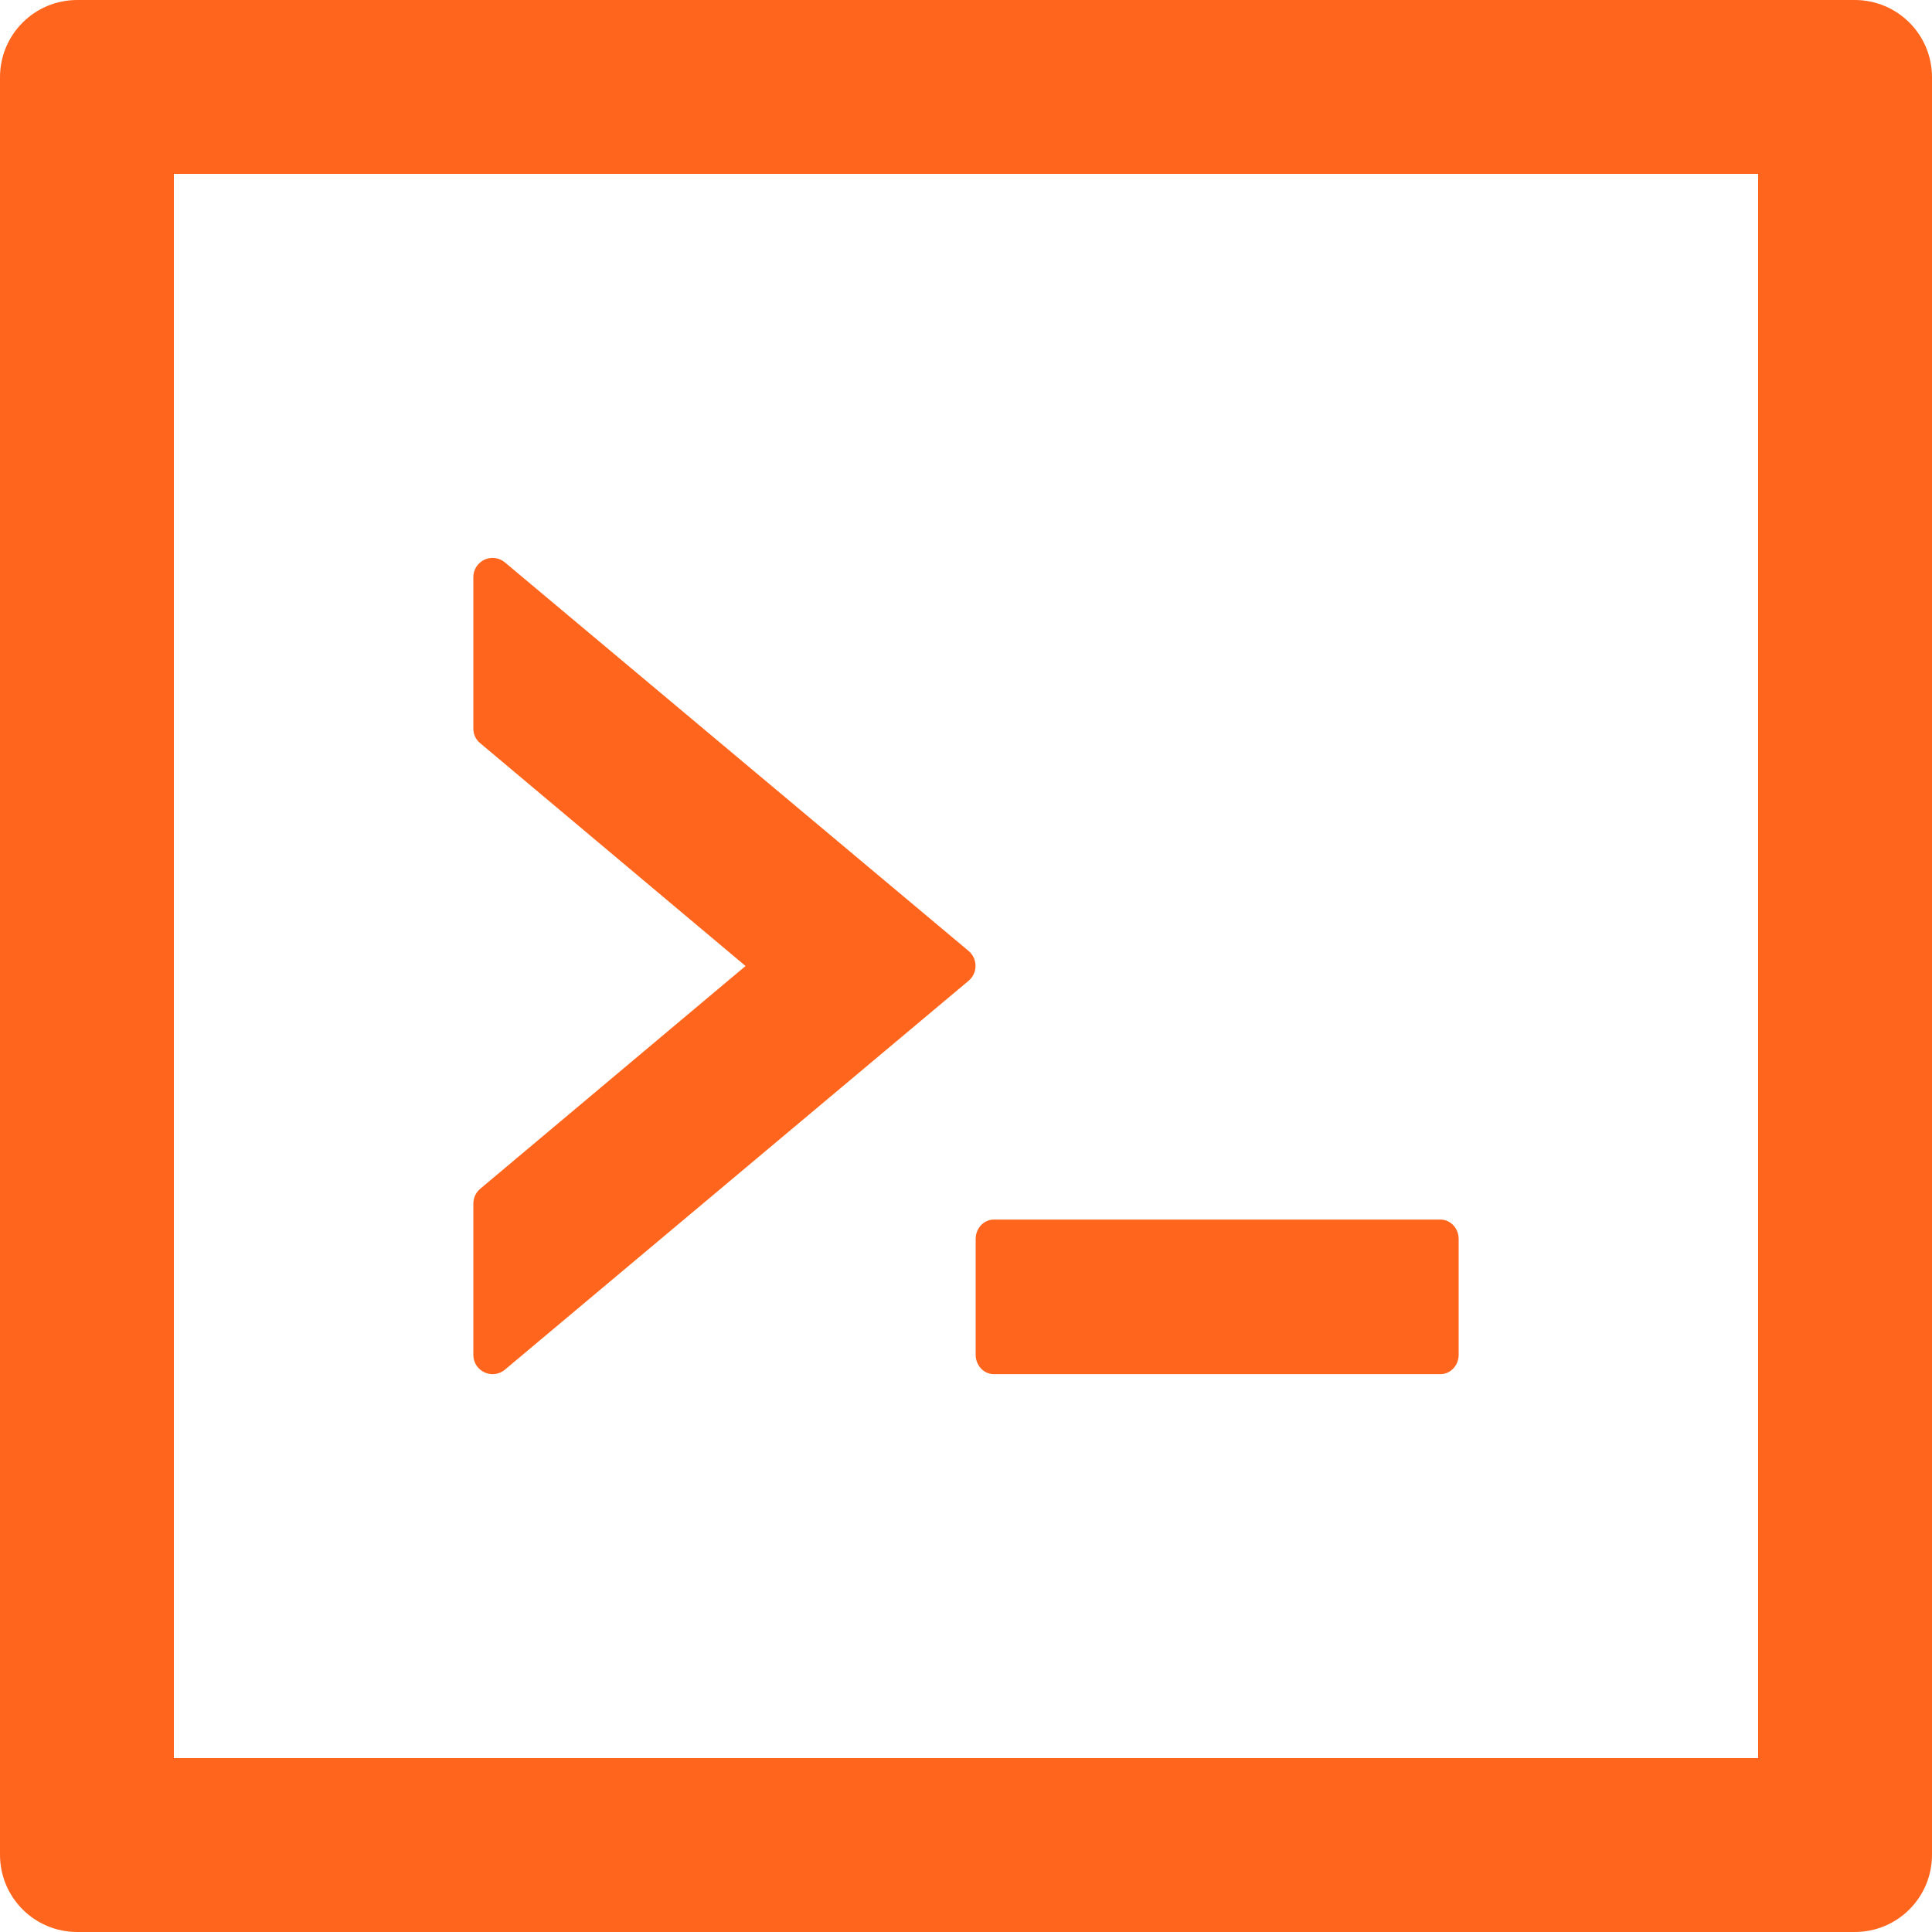
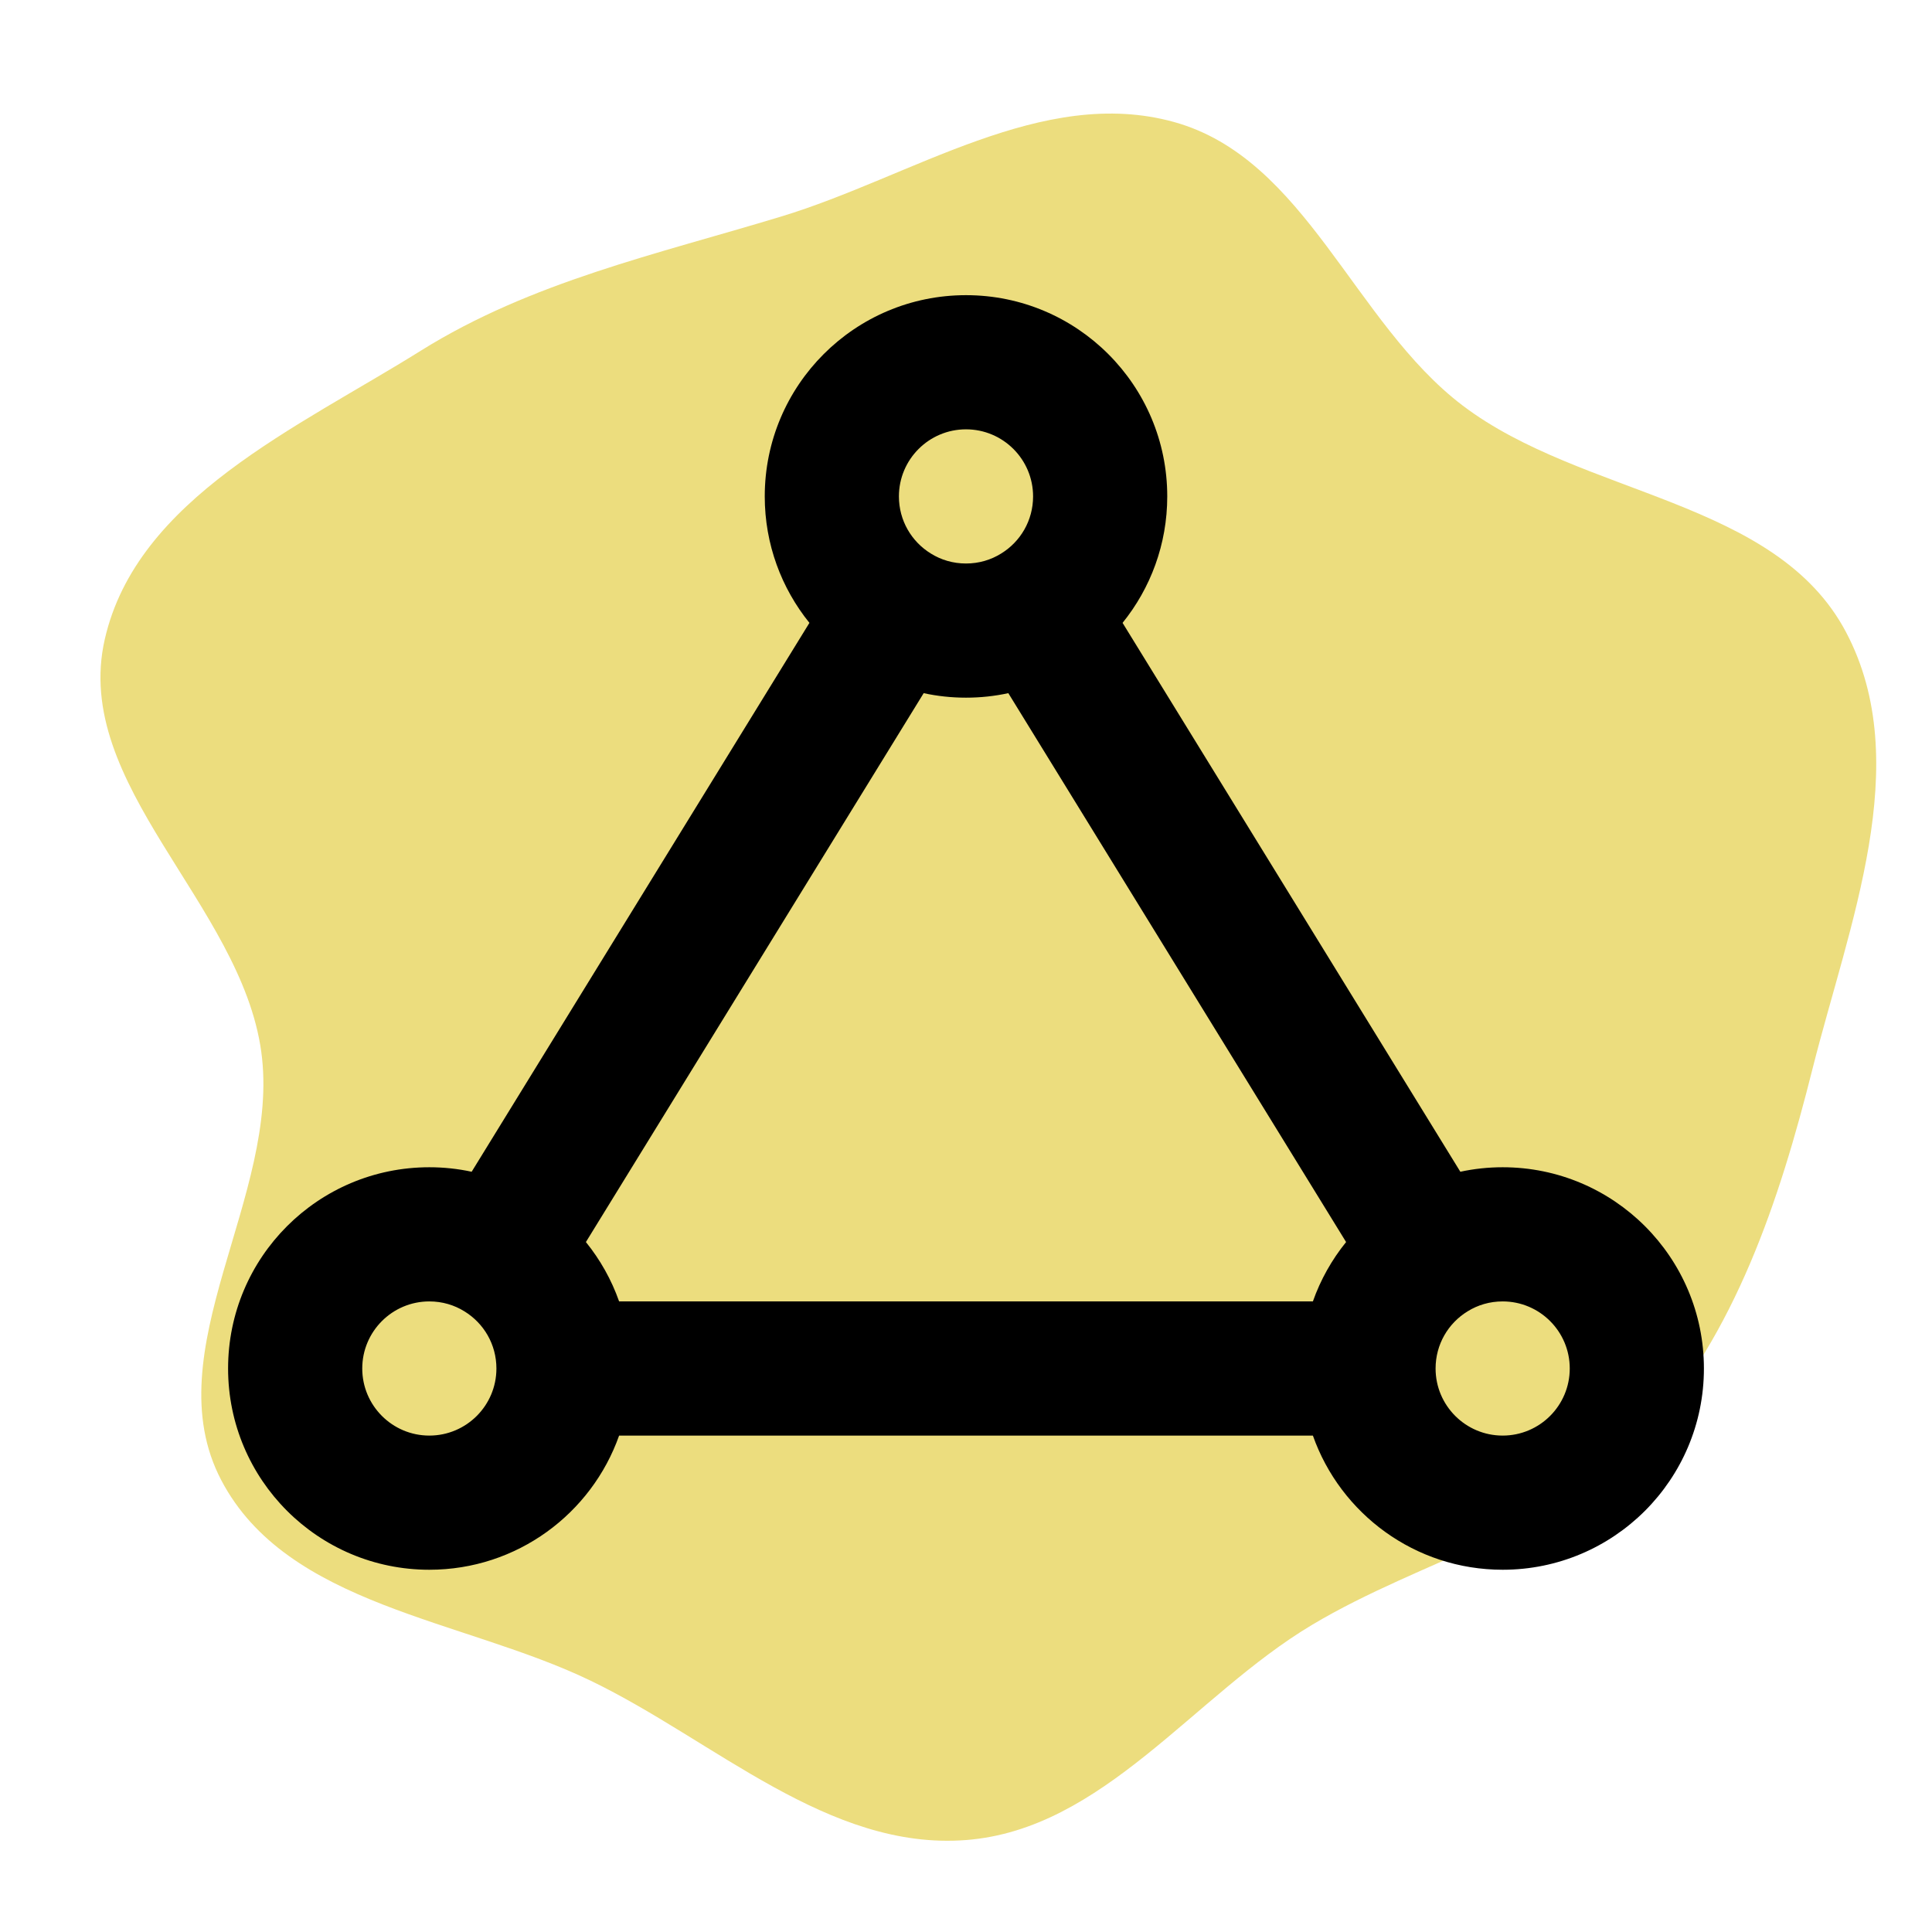
- <svg xmlns="http://www.w3.org/2000/svg" width="28" height="28" viewBox="0 0 28 28" fill="none">
-   <path d="M14.14 19.635C14.14 19.789 14.259 19.915 14.402 19.915H20.878C21.021 19.915 21.14 19.789 21.14 19.635V17.955C21.14 17.801 21.021 17.675 20.878 17.675H14.402C14.259 17.675 14.14 17.801 14.14 17.955V19.635ZM7.319 19.849L14.039 14.213C14.171 14.101 14.171 13.895 14.039 13.783L7.319 8.152C7.278 8.117 7.228 8.095 7.176 8.088C7.123 8.081 7.069 8.089 7.021 8.111C6.973 8.134 6.932 8.17 6.903 8.215C6.875 8.26 6.86 8.312 6.86 8.365V10.559C6.86 10.643 6.895 10.72 6.962 10.773L10.805 14L6.962 17.227C6.93 17.253 6.905 17.286 6.887 17.323C6.87 17.36 6.861 17.4 6.86 17.441V19.635C6.86 19.873 7.136 20.003 7.319 19.849ZM26.88 0H1.12C0.5 0 0 0.5 0 1.12V26.88C0 27.5 0.5 28 1.12 28H26.88C27.5 28 28 27.5 28 26.88V1.12C28 0.5 27.5 0 26.88 0ZM25.48 25.48H2.52V2.52H25.48V25.48Z" fill="#FF651C" />
+ <svg xmlns="http://www.w3.org/2000/svg" width="800px" height="800px" viewBox="-2.4 -2.4 28.80 28.80" fill="none" stroke="#000000" stroke-width="0" transform="rotate(0)">
+   <g id="SVGRepo_bgCarrier" stroke-width="0">
+     <path transform="translate(-2.4, -2.4), scale(0.9)" d="M16,30.477C18.275,30.301,19.77,28.086,21.728,26.915C23.572,25.812,25.801,25.353,27.238,23.757C28.746,22.082,29.472,19.888,30.021,17.703C30.62,15.323,31.722,12.641,30.577,10.472C29.413,8.264,26.213,8.225,24.225,6.716C22.42,5.346,21.629,2.627,19.446,2.021C17.265,1.416,15.106,2.929,12.94,3.586C10.879,4.212,8.798,4.667,6.971,5.808C4.937,7.08,2.267,8.251,1.735,10.59C1.186,12.998,3.988,14.97,4.327,17.417C4.658,19.806,2.545,22.379,3.664,24.515C4.757,26.603,7.664,26.814,9.786,27.839C11.842,28.833,13.724,30.653,16,30.477" fill="#ecdd7e" strokewidth="0" />
+   </g>
+   <g id="SVGRepo_tracerCarrier" stroke-linecap="round" stroke-linejoin="round" />
+   <g id="SVGRepo_iconCarrier">
+     <path fill-rule="evenodd" clip-rule="evenodd" d="M12 4C11.448 4 11 4.448 11 5C11 5.359 11.188 5.675 11.477 5.852C11.628 5.946 11.806 6 12 6C12.194 6 12.372 5.946 12.523 5.852C12.812 5.675 13 5.359 13 5C13 4.448 12.552 4 12 4ZM9 5C9 3.343 10.343 2 12 2C13.657 2 15 3.343 15 5C15 5.714 14.75 6.37 14.334 6.885L19.369 15.067C19.573 15.023 19.784 15 20 15C21.657 15 23 16.343 23 18C23 19.657 21.657 21 20 21C18.694 21 17.582 20.165 17.171 19H6.829C6.417 20.165 5.306 21 4 21C2.343 21 1 19.657 1 18C1 16.343 2.343 15 4 15C4.216 15 4.427 15.023 4.631 15.067L9.666 6.885C9.25 6.37 9 5.714 9 5ZM11.369 7.933L6.334 16.115C6.546 16.377 6.715 16.676 6.829 17H17.171C17.285 16.676 17.454 16.377 17.666 16.115L12.631 7.933C12.427 7.977 12.216 8 12 8C11.784 8 11.573 7.977 11.369 7.933ZM4 17C3.448 17 3 17.448 3 18C3 18.552 3.448 19 4 19C4.552 19 5 18.552 5 18C5 17.641 4.812 17.325 4.523 17.148C4.372 17.054 4.194 17 4 17ZM20 17C19.806 17 19.628 17.054 19.477 17.148C19.188 17.325 19 17.641 19 18C19 18.552 19.448 19 20 19C20.552 19 21 18.552 21 18C21 17.448 20.552 17 20 17Z" fill="#000000" />
+   </g>
</svg>
